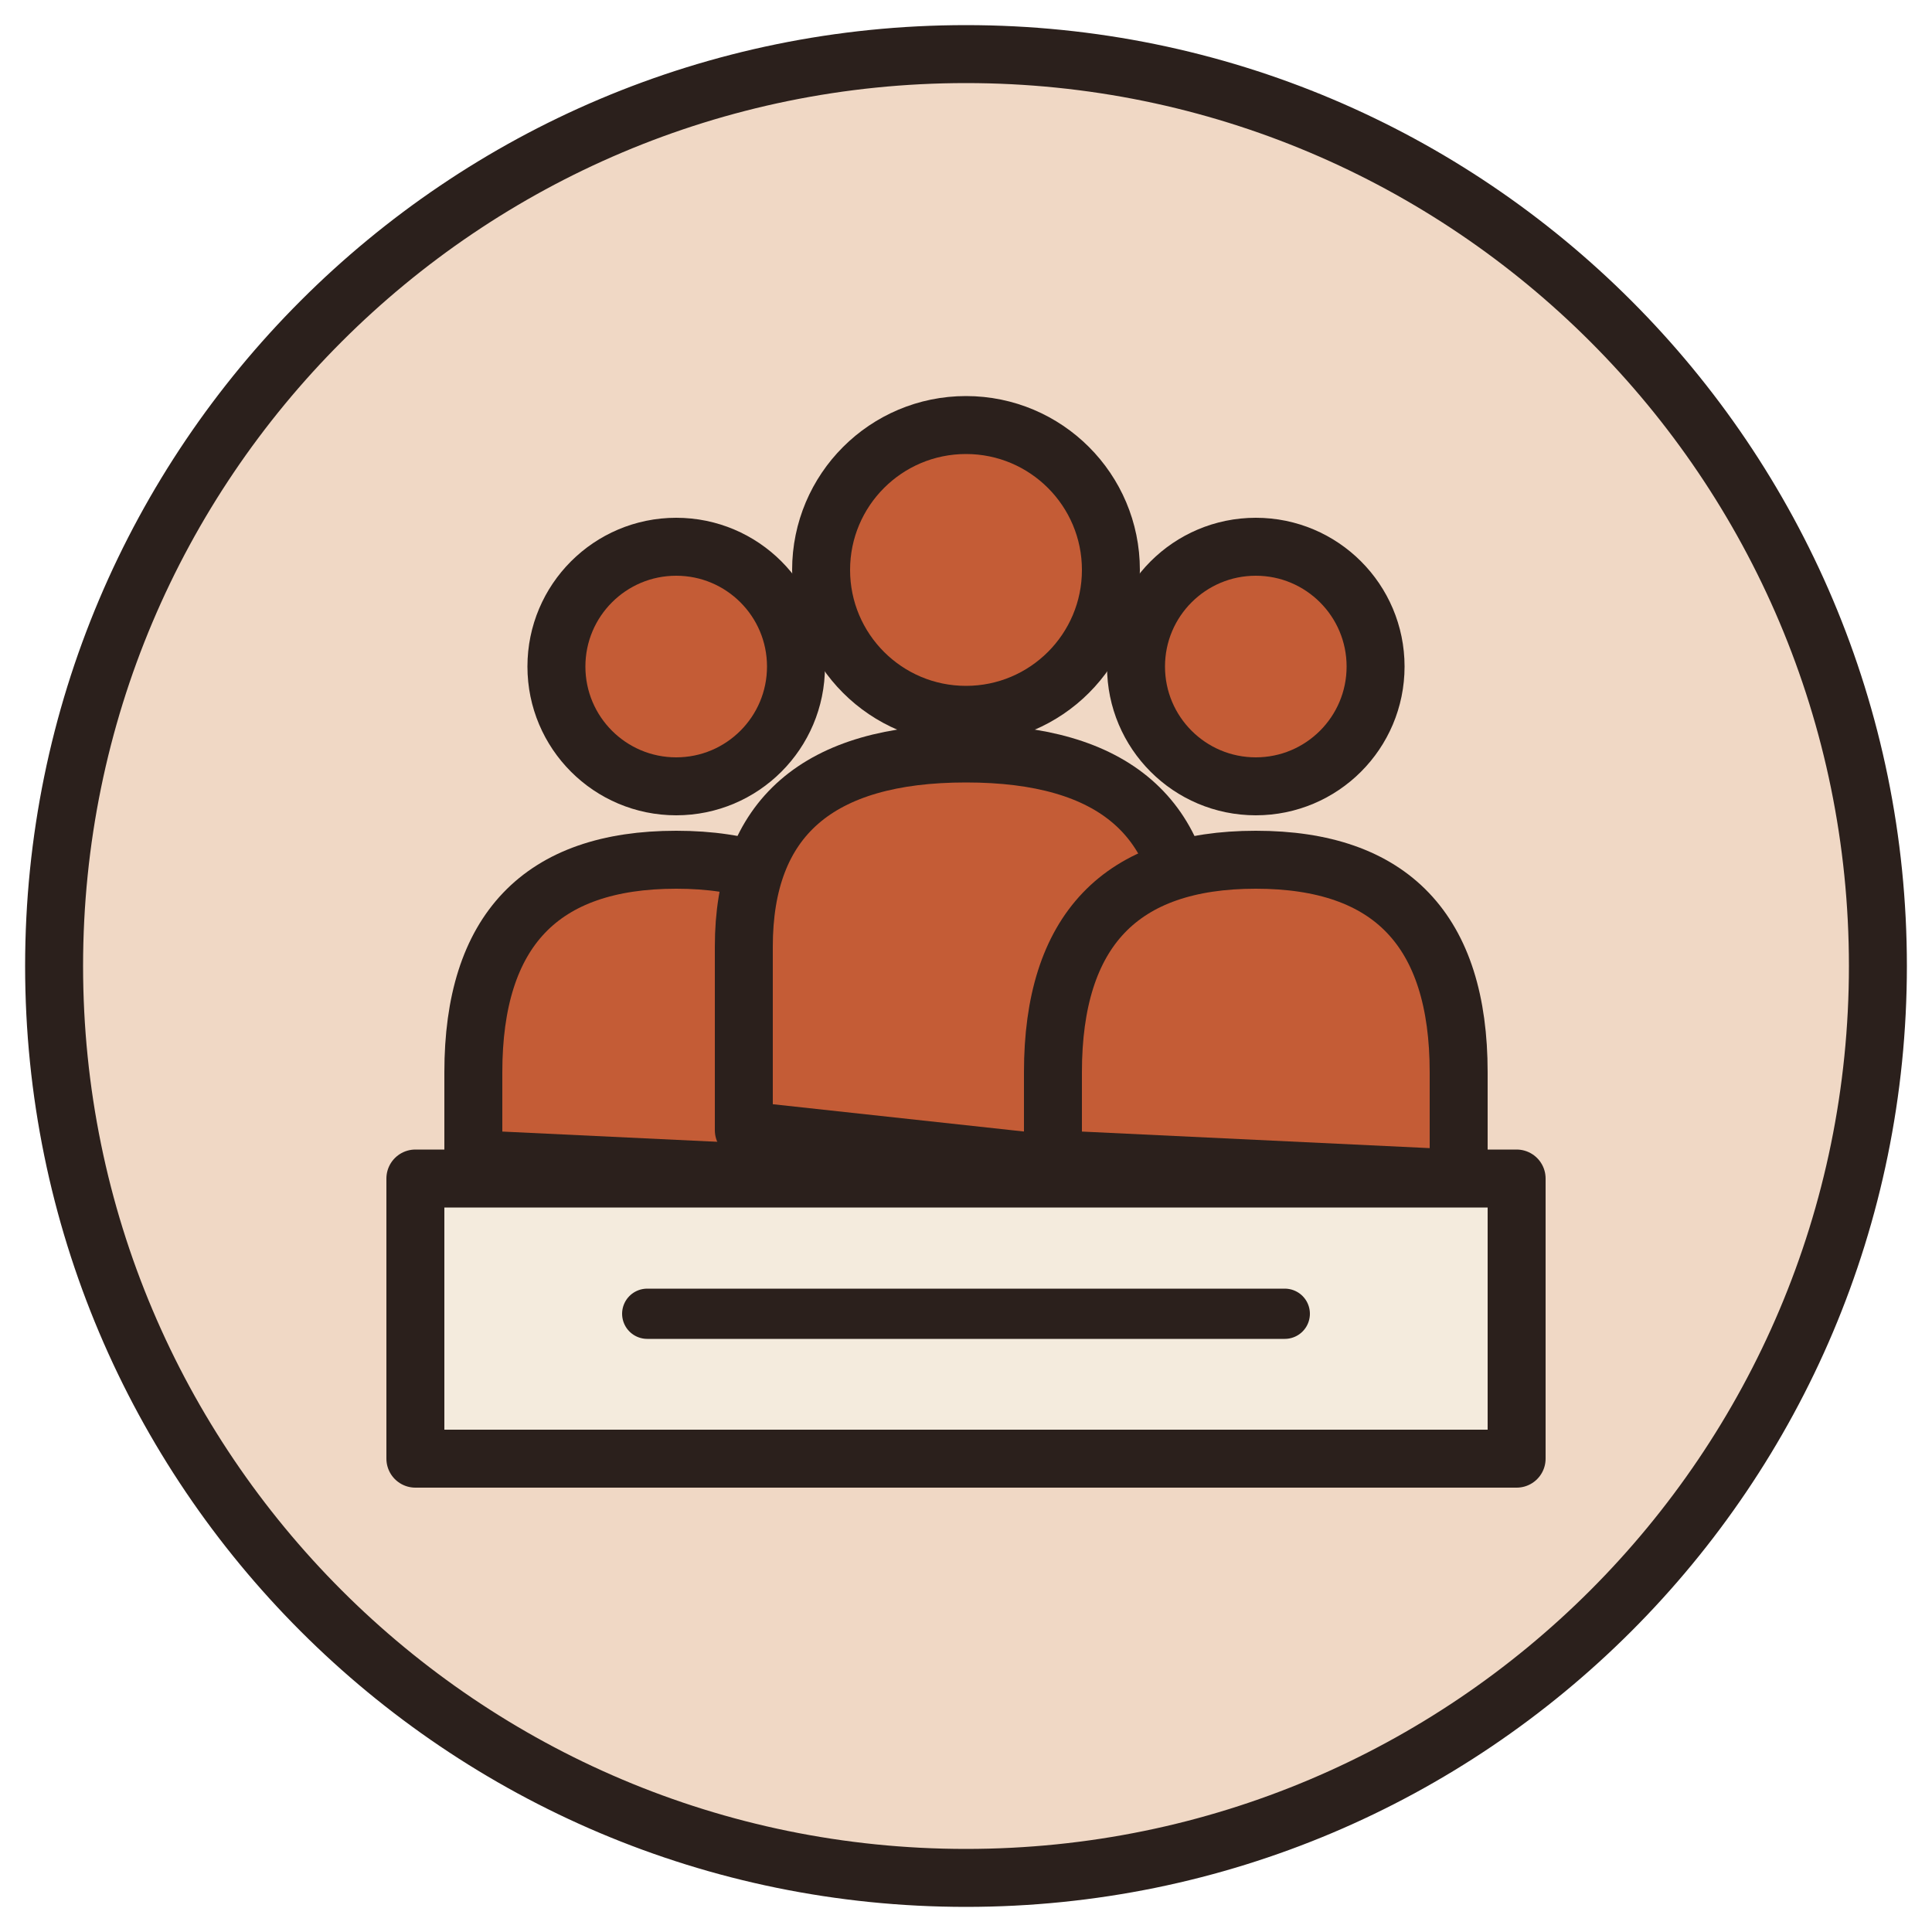
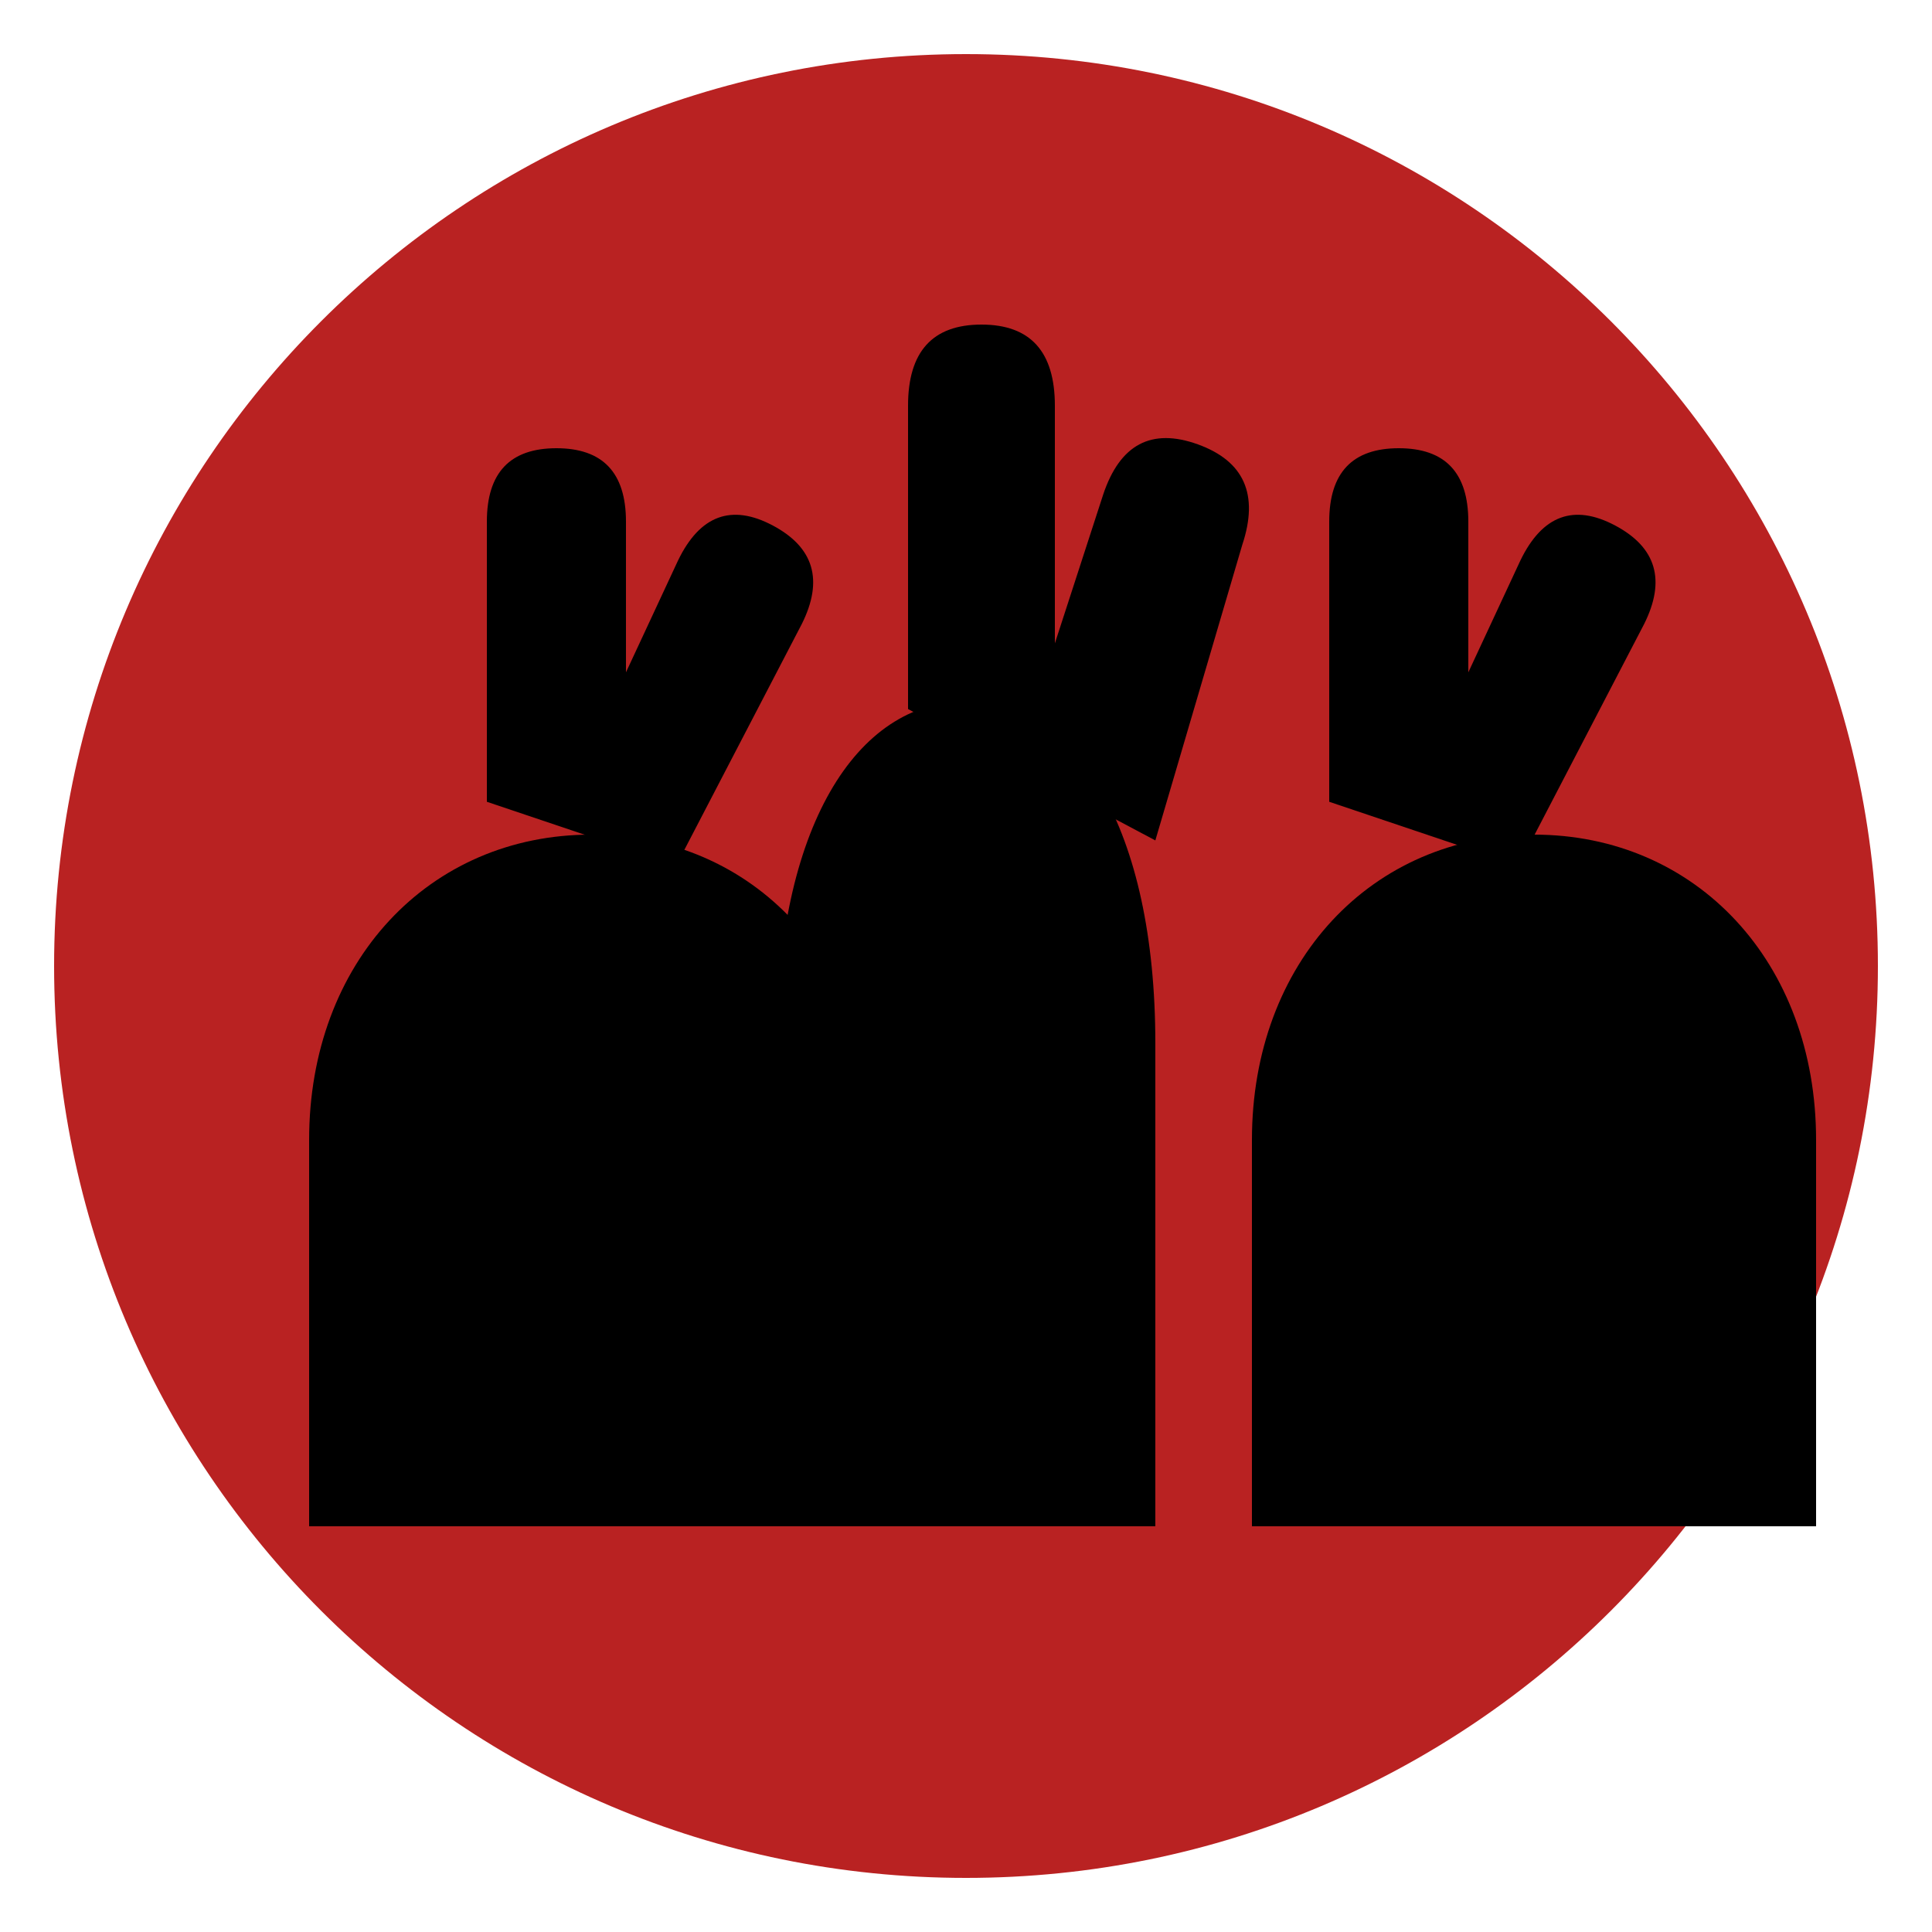
<svg xmlns="http://www.w3.org/2000/svg" width="1000" height="1000" viewBox="0 0 1000 1000">
-   <circle cx="500" cy="500" r="472" fill="#F0D8C5" stroke="#2B201C" stroke-width="30" />
-   <g stroke="#2B201C" stroke-width="30" stroke-linejoin="round" stroke-linecap="round">
-     <circle cx="350" cy="345" r="62" fill="#C45C36" />
-     <circle cx="500" cy="295" r="75" fill="#C45C36" />
-     <circle cx="650" cy="345" r="62" fill="#C45C36" />
-     <path d="M245 600V555Q245 445 350 445Q455 445 455 555V610Z" fill="#C45C36" />
-     <path d="M385 585V490Q385 390 500 390Q615 390 615 490V610Z" fill="#C45C36" />
-     <path d="M545 600V555Q545 445 650 445Q755 445 755 555V610Z" fill="#C45C36" />
-     <path d="M215 610H785V755H215Z" fill="#F4EBDD" />
-     <path d="M335 680H665" fill="none" stroke-width="26" />
-   </g>
+   <circle cx="500" cy="500" r="472" fill="#b92222" />
+   <path fill="#000" d="M160 790V590c0-92 62-158 146-158s146 66 146 158v200zm242 0V540c0-111 41-177 98-177s98 66 98 177v250zm246 0V590c0-92 62-158 146-158s146 66 146 158v200z" />
+   <path fill="#000" d="M252 415V270q0-38 36-38t36 38v78l27-58q17-35 49-18t15 51l-65 125zm218-48V210q0-42 38-42t38 42v123l25-77q13-39 49-26t23 52l-45 153zm218 48V270q0-38 36-38t36 38v78l27-58q17-35 49-18t15 51l-65 125z" />
</svg>
